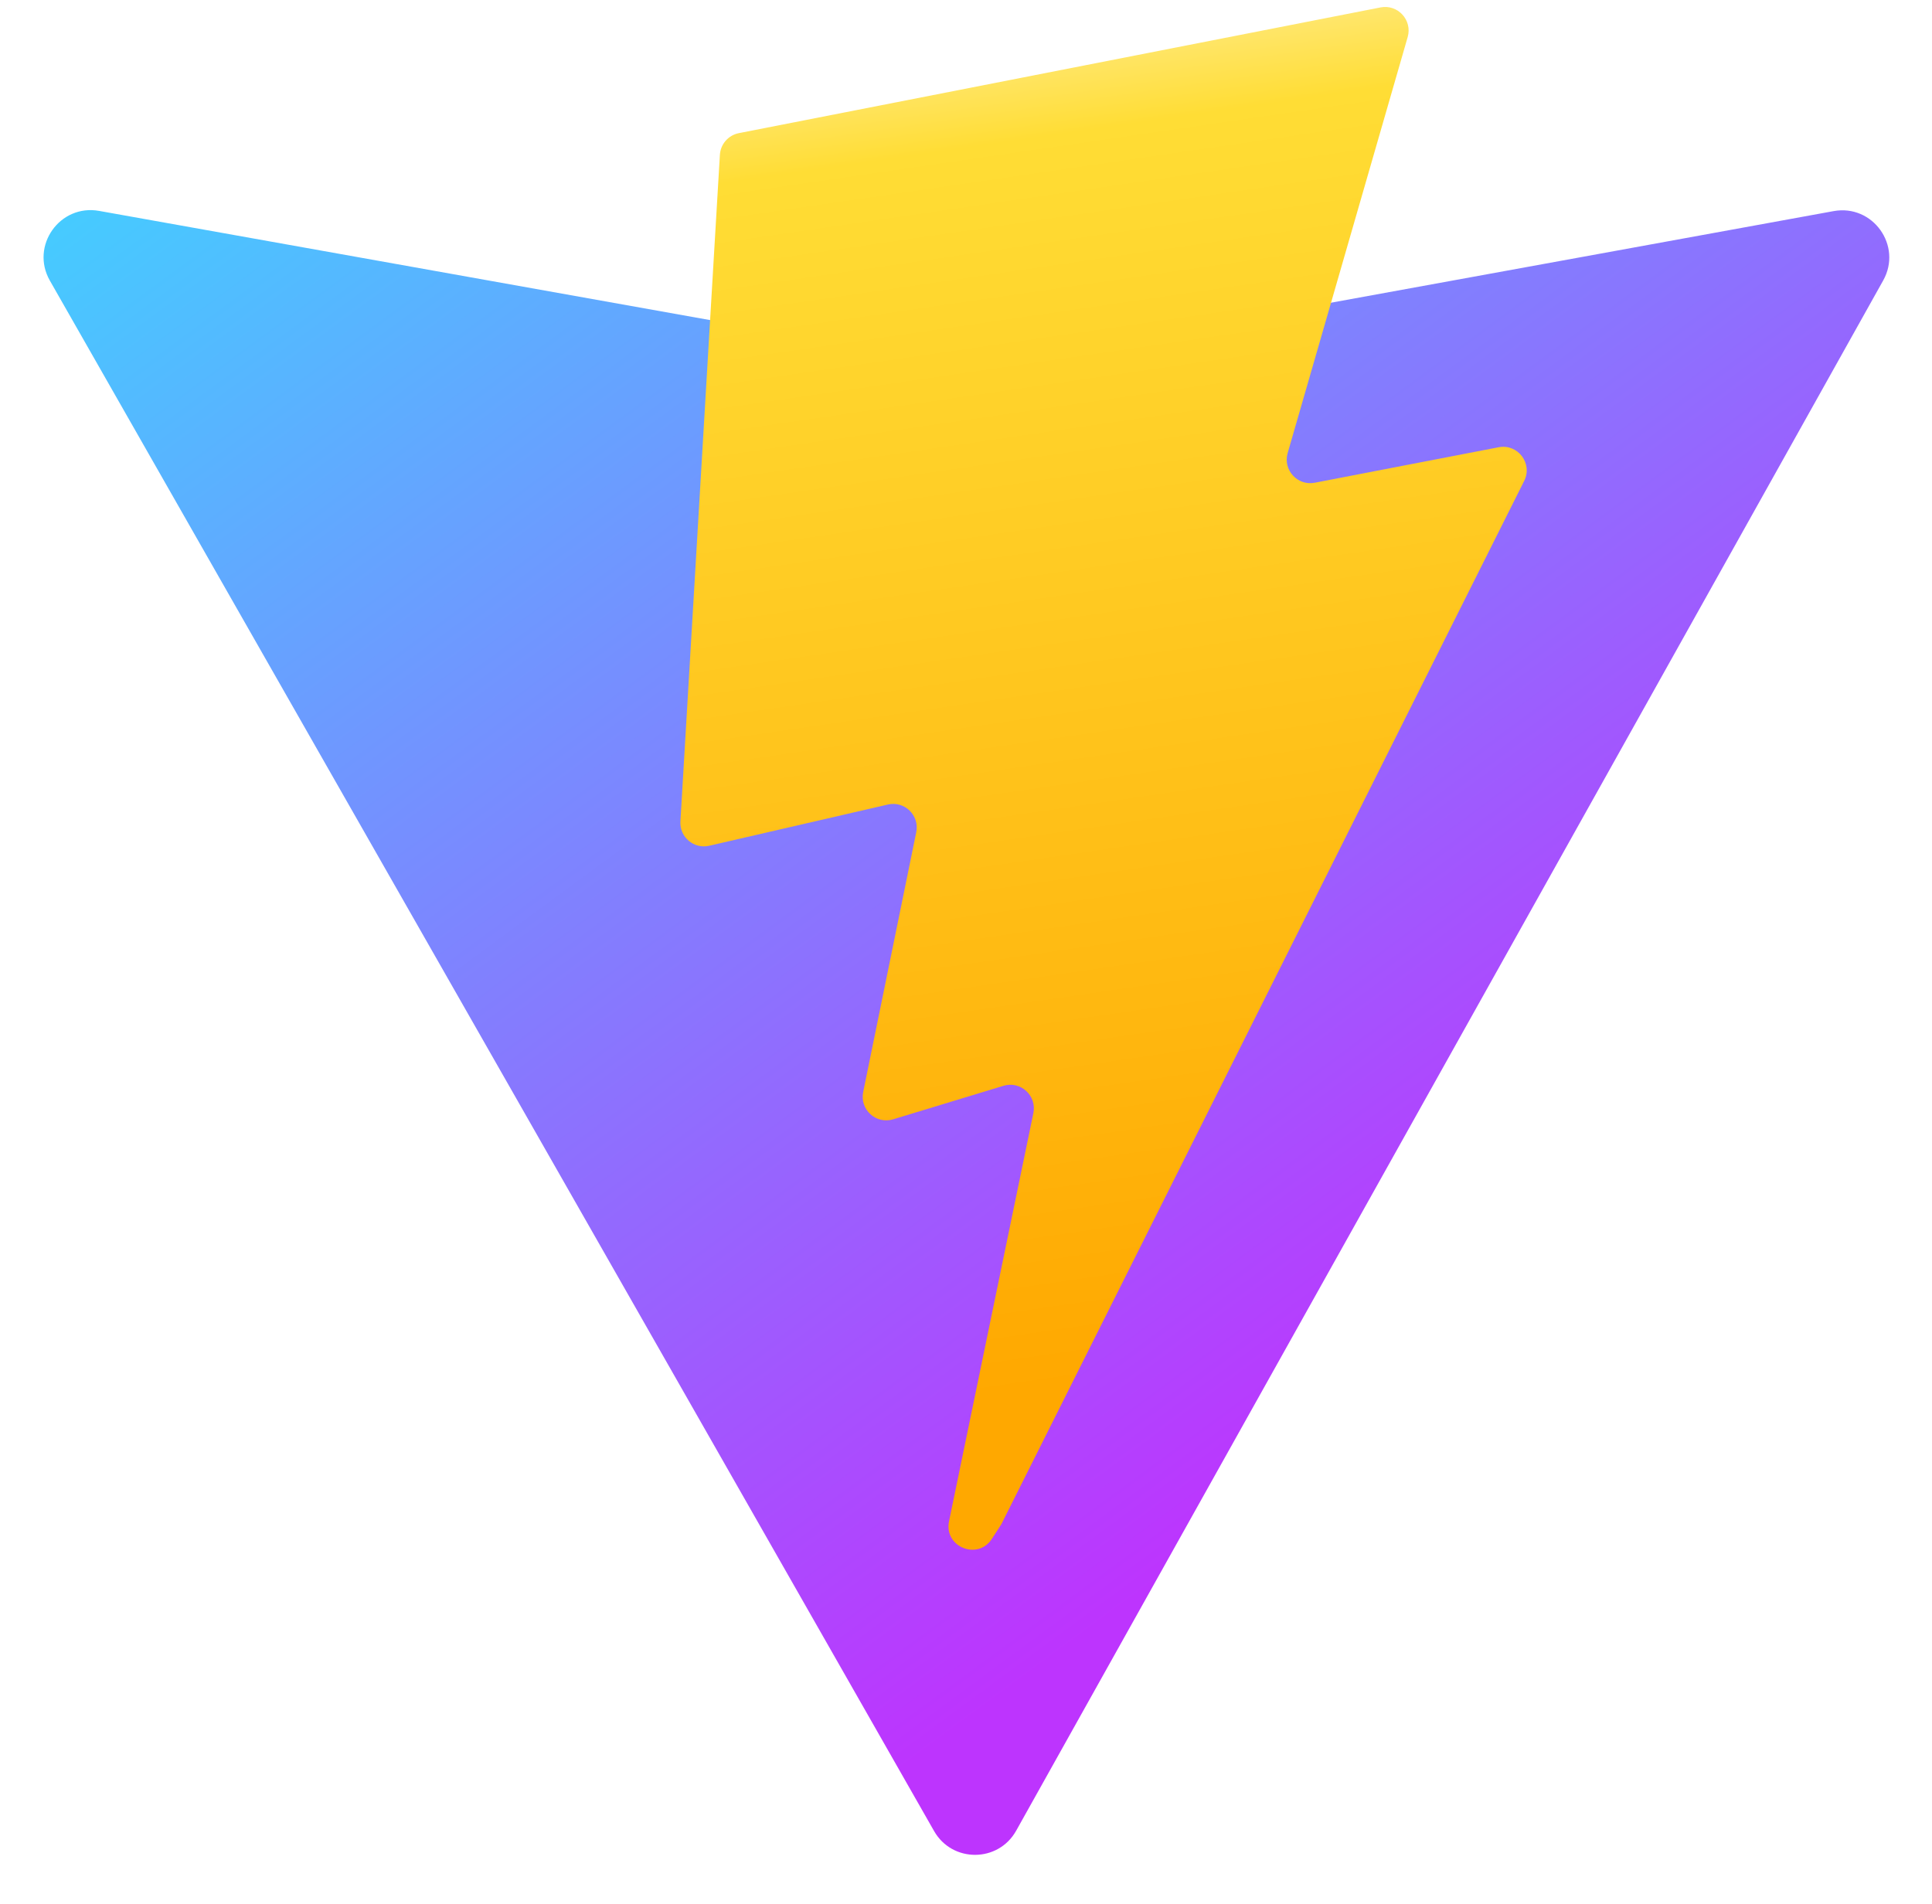
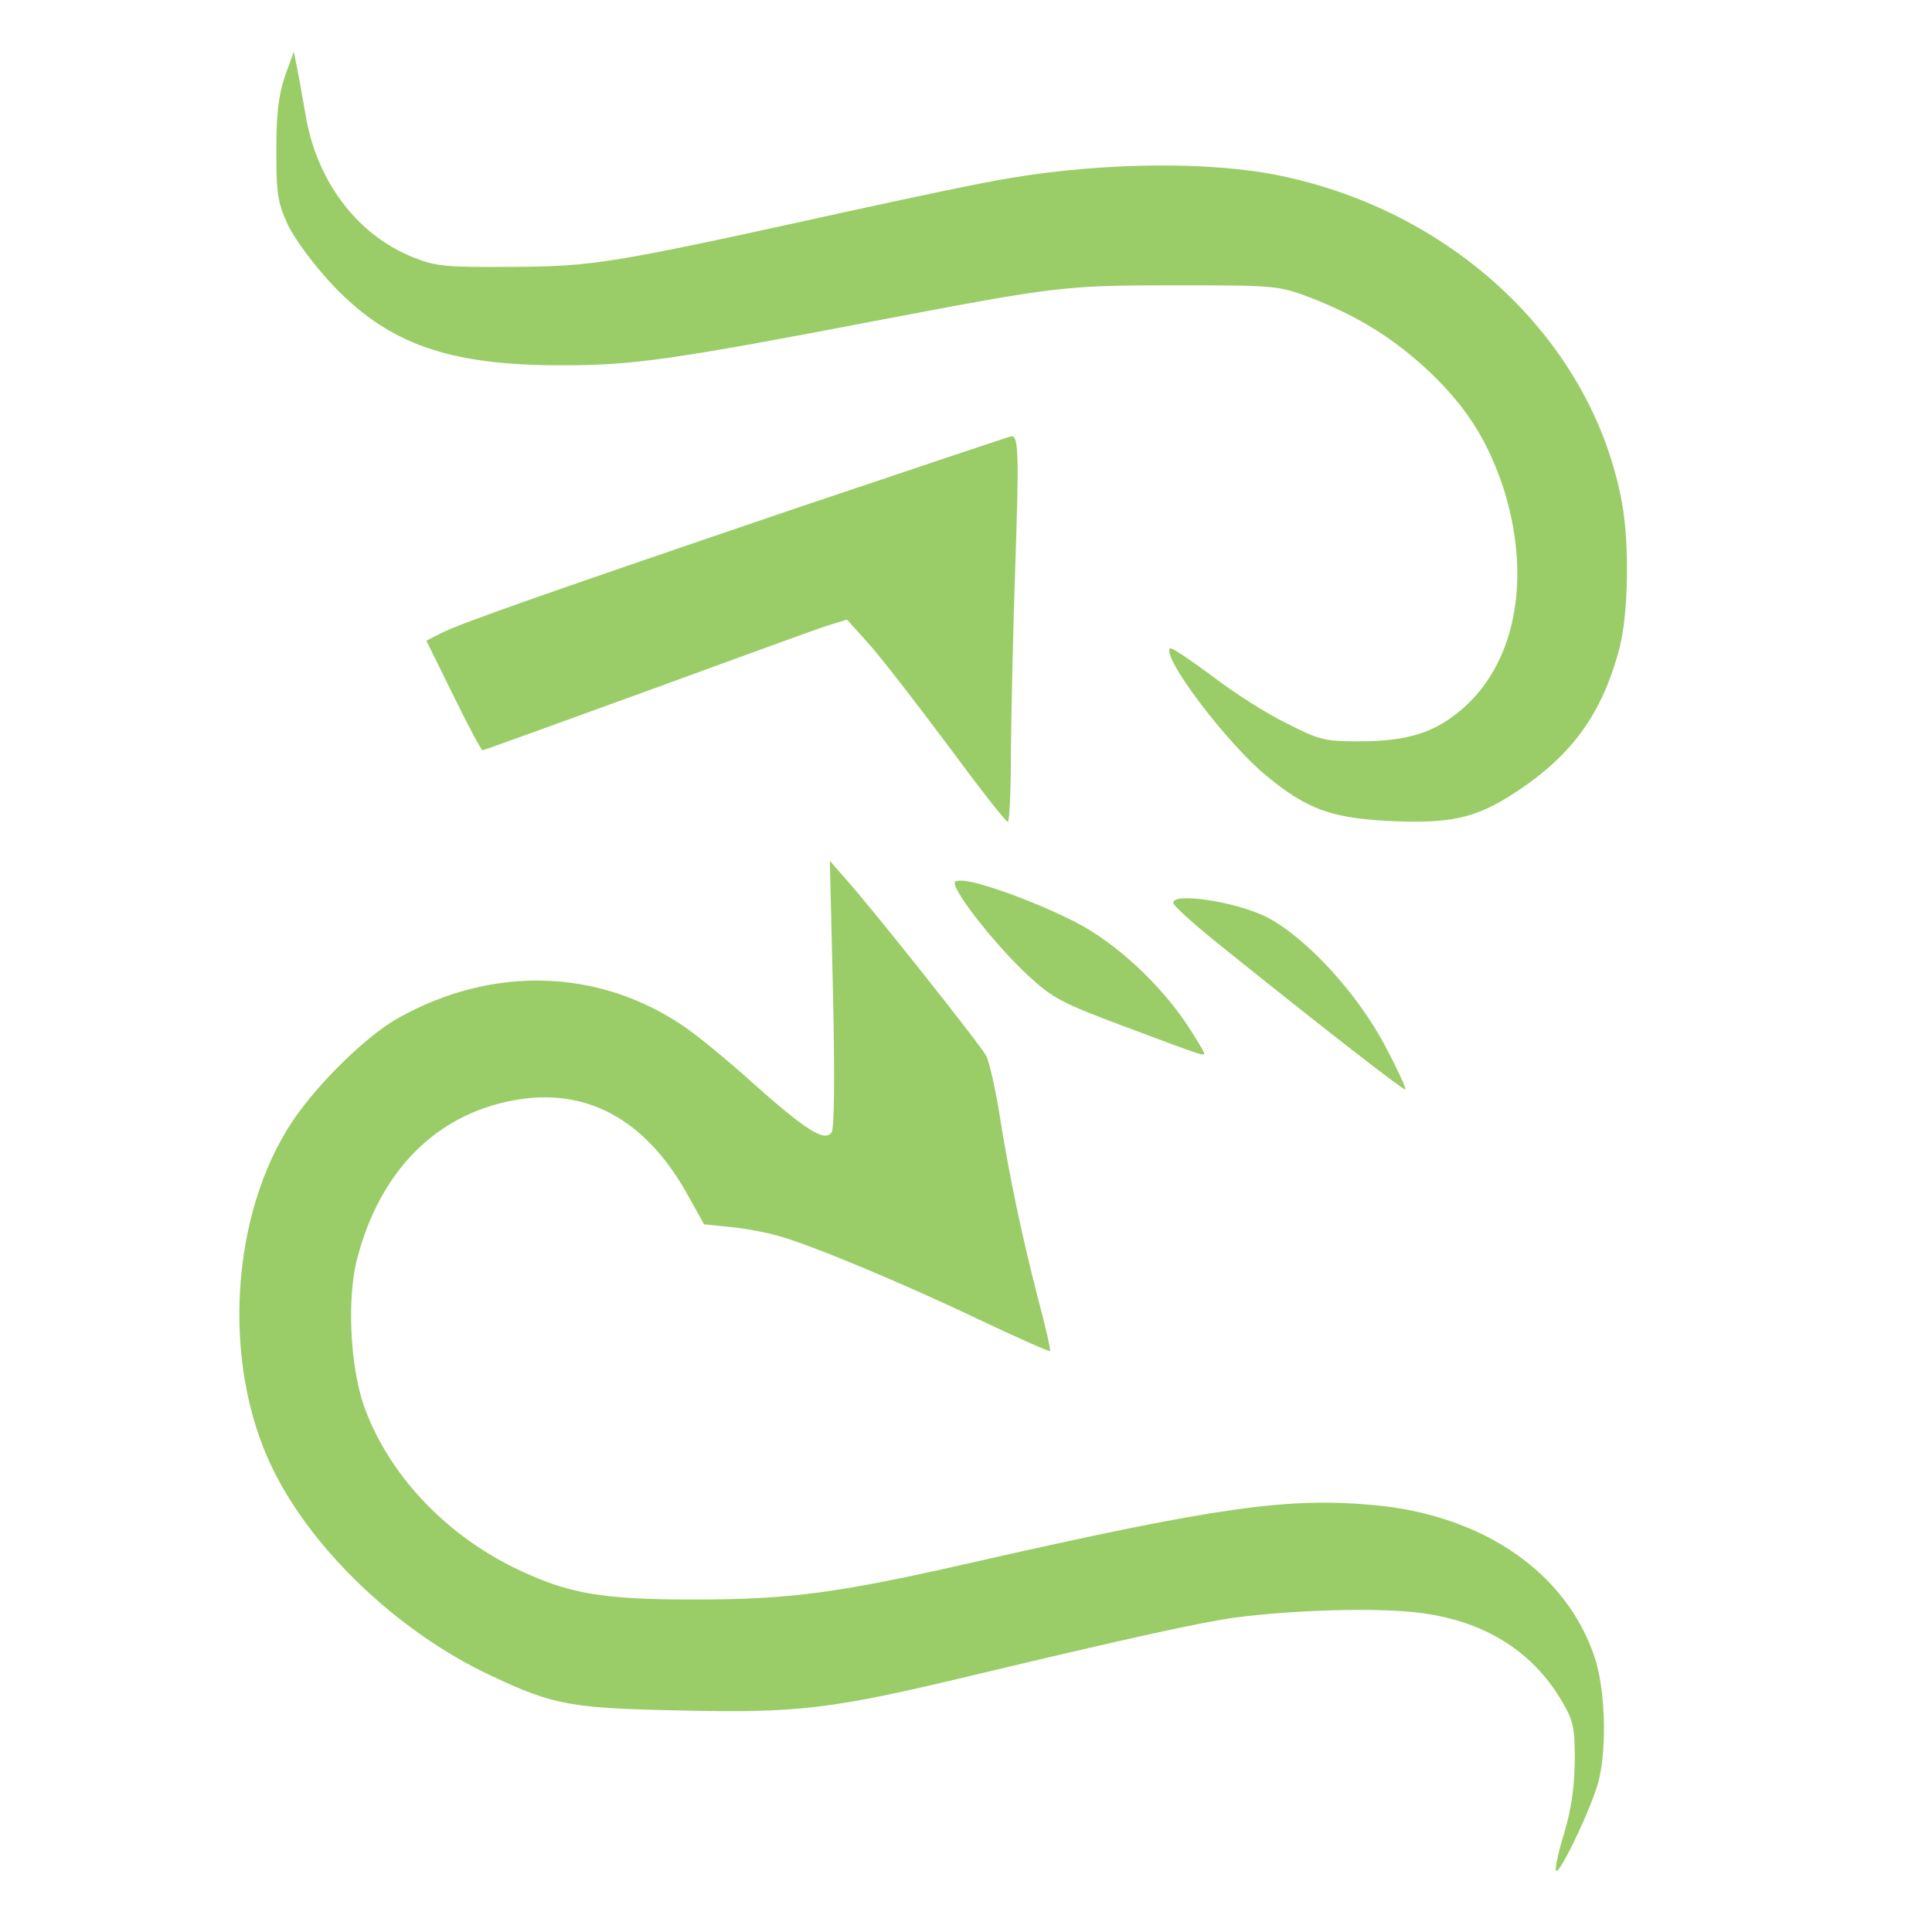
- <svg xmlns="http://www.w3.org/2000/svg" width="410" height="404" viewBox="0 0 410 404" fill="none">
-   <path d="M399.641 59.525L215.643 388.545C211.844 395.338 202.084 395.378 198.228 388.618L10.582 59.556C6.381 52.19 12.68 43.267 21.028 44.759L205.223 77.682C206.398 77.892 207.601 77.89 208.776 77.676L389.119 44.806C397.439 43.289 403.768 52.143 399.641 59.525Z" fill="url(#paint0_linear)" />
-   <path d="M292.965 1.574L156.801 28.255C154.563 28.694 152.906 30.59 152.771 32.866L144.395 174.33C144.198 177.662 147.258 180.248 150.51 179.498L188.42 170.749C191.967 169.931 195.172 173.055 194.443 176.622L183.18 231.775C182.422 235.487 185.907 238.661 189.532 237.56L212.947 230.446C216.577 229.344 220.065 232.527 219.297 236.242L201.398 322.875C200.278 328.294 207.486 331.249 210.492 326.603L212.5 323.5L323.454 102.072C325.312 98.365 322.108 94.137 318.036 94.923L279.014 102.454C275.347 103.161 272.227 99.746 273.262 96.158L298.731 7.867C299.767 4.273 296.636 0.855 292.965 1.574Z" fill="url(#paint1_linear)" />
-   <defs>
-     <linearGradient id="paint0_linear" x1="6" y1="33" x2="235" y2="344" gradientUnits="userSpaceOnUse">
-       <stop stop-color="#41D1FF" />
-       <stop offset="1" stop-color="#BD34FE" />
-     </linearGradient>
-     <linearGradient id="paint1_linear" x1="194.651" y1="8.818" x2="236.076" y2="292.989" gradientUnits="userSpaceOnUse">
-       <stop stop-color="#FFEA83" />
-       <stop offset="0.083" stop-color="#FFDD35" />
-       <stop offset="1" stop-color="#FFA800" />
-     </linearGradient>
-   </defs>
+ <svg xmlns="http://www.w3.org/2000/svg" version="1.0" width="430pt" height="430pt" viewBox="0 0 430 430" preserveAspectRatio="xMidYMid meet">
+   <g transform="translate(0,430) scale(0.1,-0.1)" fill="#9ACD67" stroke="none">
+     <path d="M634 4130 c-14 -42 -19 -82 -19 -165 0 -98 3 -116 26 -166 16 -33 57 -88 99 -133 126 -133 261 -180 515 -179 153 0 241 12 710 102 389 74 406 76 655 76 222 0 226 -1 298 -28 105 -41 184 -90 263 -164 81 -77 128 -150 163 -253 65 -197 33 -388 -85 -494 -63 -56 -124 -76 -235 -76 -75 0 -88 3 -160 40 -44 21 -119 69 -167 106 -49 36 -90 64 -93 61 -19 -19 126 -211 215 -284 90 -74 143 -93 268 -100 139 -7 196 5 282 61 129 83 198 178 236 326 19 74 22 229 5 321 -65 355 -369 647 -761 728 -153 32 -389 30 -599 -5 -52 -8 -214 -42 -360 -74 -531 -117 -567 -123 -750 -124 -151 -1 -170 1 -222 22 -124 50 -214 170 -238 317 -7 39 -15 86 -19 105 l-7 35 -20 -55z" />
+     <path d="M1775 3170 c-544 -185 -747 -256 -793 -279 l-33 -17 60 -122 c33 -67 62 -122 65 -122 2 0 165 59 363 131 197 72 378 138 403 146 l45 14 46 -51 c25 -27 104 -129 175 -224 71 -96 132 -175 137 -175 4 -1 7 72 7 162 1 89 5 276 10 415 8 239 7 283 -9 281 -3 0 -217 -72 -476 -159z" />
+     <path d="M1854 2089 c4 -186 3 -299 -3 -309 -15 -23 -58 5 -176 110 -55 50 -125 107 -155 127 -189 128 -426 134 -634 17 -70 -39 -178 -145 -234 -228 -139 -207 -159 -539 -47 -771 88 -184 283 -369 489 -465 138 -65 176 -72 421 -77 262 -6 336 3 649 78 356 85 508 118 586 129 132 17 312 22 405 11 145 -17 255 -84 321 -197 26 -44 29 -58 29 -134 -1 -59 -8 -107 -23 -158 -13 -41 -21 -79 -19 -85 5 -17 84 149 96 203 18 78 13 204 -10 272 -63 188 -247 315 -489 338 -193 18 -350 -4 -880 -124 -315 -72 -420 -86 -636 -86 -207 0 -281 13 -400 71 -157 77 -281 211 -334 360 -31 89 -38 241 -15 328 51 195 175 320 348 352 160 30 292 -41 385 -206 l39 -70 59 -6 c33 -3 79 -12 104 -19 71 -19 282 -107 449 -187 85 -40 156 -72 158 -70 2 2 -10 55 -27 118 -35 136 -64 272 -86 412 -9 56 -22 113 -29 127 -14 26 -253 327 -313 394 l-35 40 7 -295z" />
+     <path d="M2131 2318 c24 -45 99 -135 157 -189 54 -50 74 -61 213 -113 179 -67 179 -67 179 -60 0 3 -17 31 -37 62 -62 93 -158 182 -248 229 -85 44 -219 93 -255 93 -18 0 -19 -3 -9 -22z" />
+     <path d="M2612 2289 c3 -8 50 -50 105 -94 230 -185 408 -323 411 -320 2 2 -17 44 -43 93 -62 120 -180 248 -268 292 -72 35 -214 55 -205 29z" />
+   </g>
</svg>
